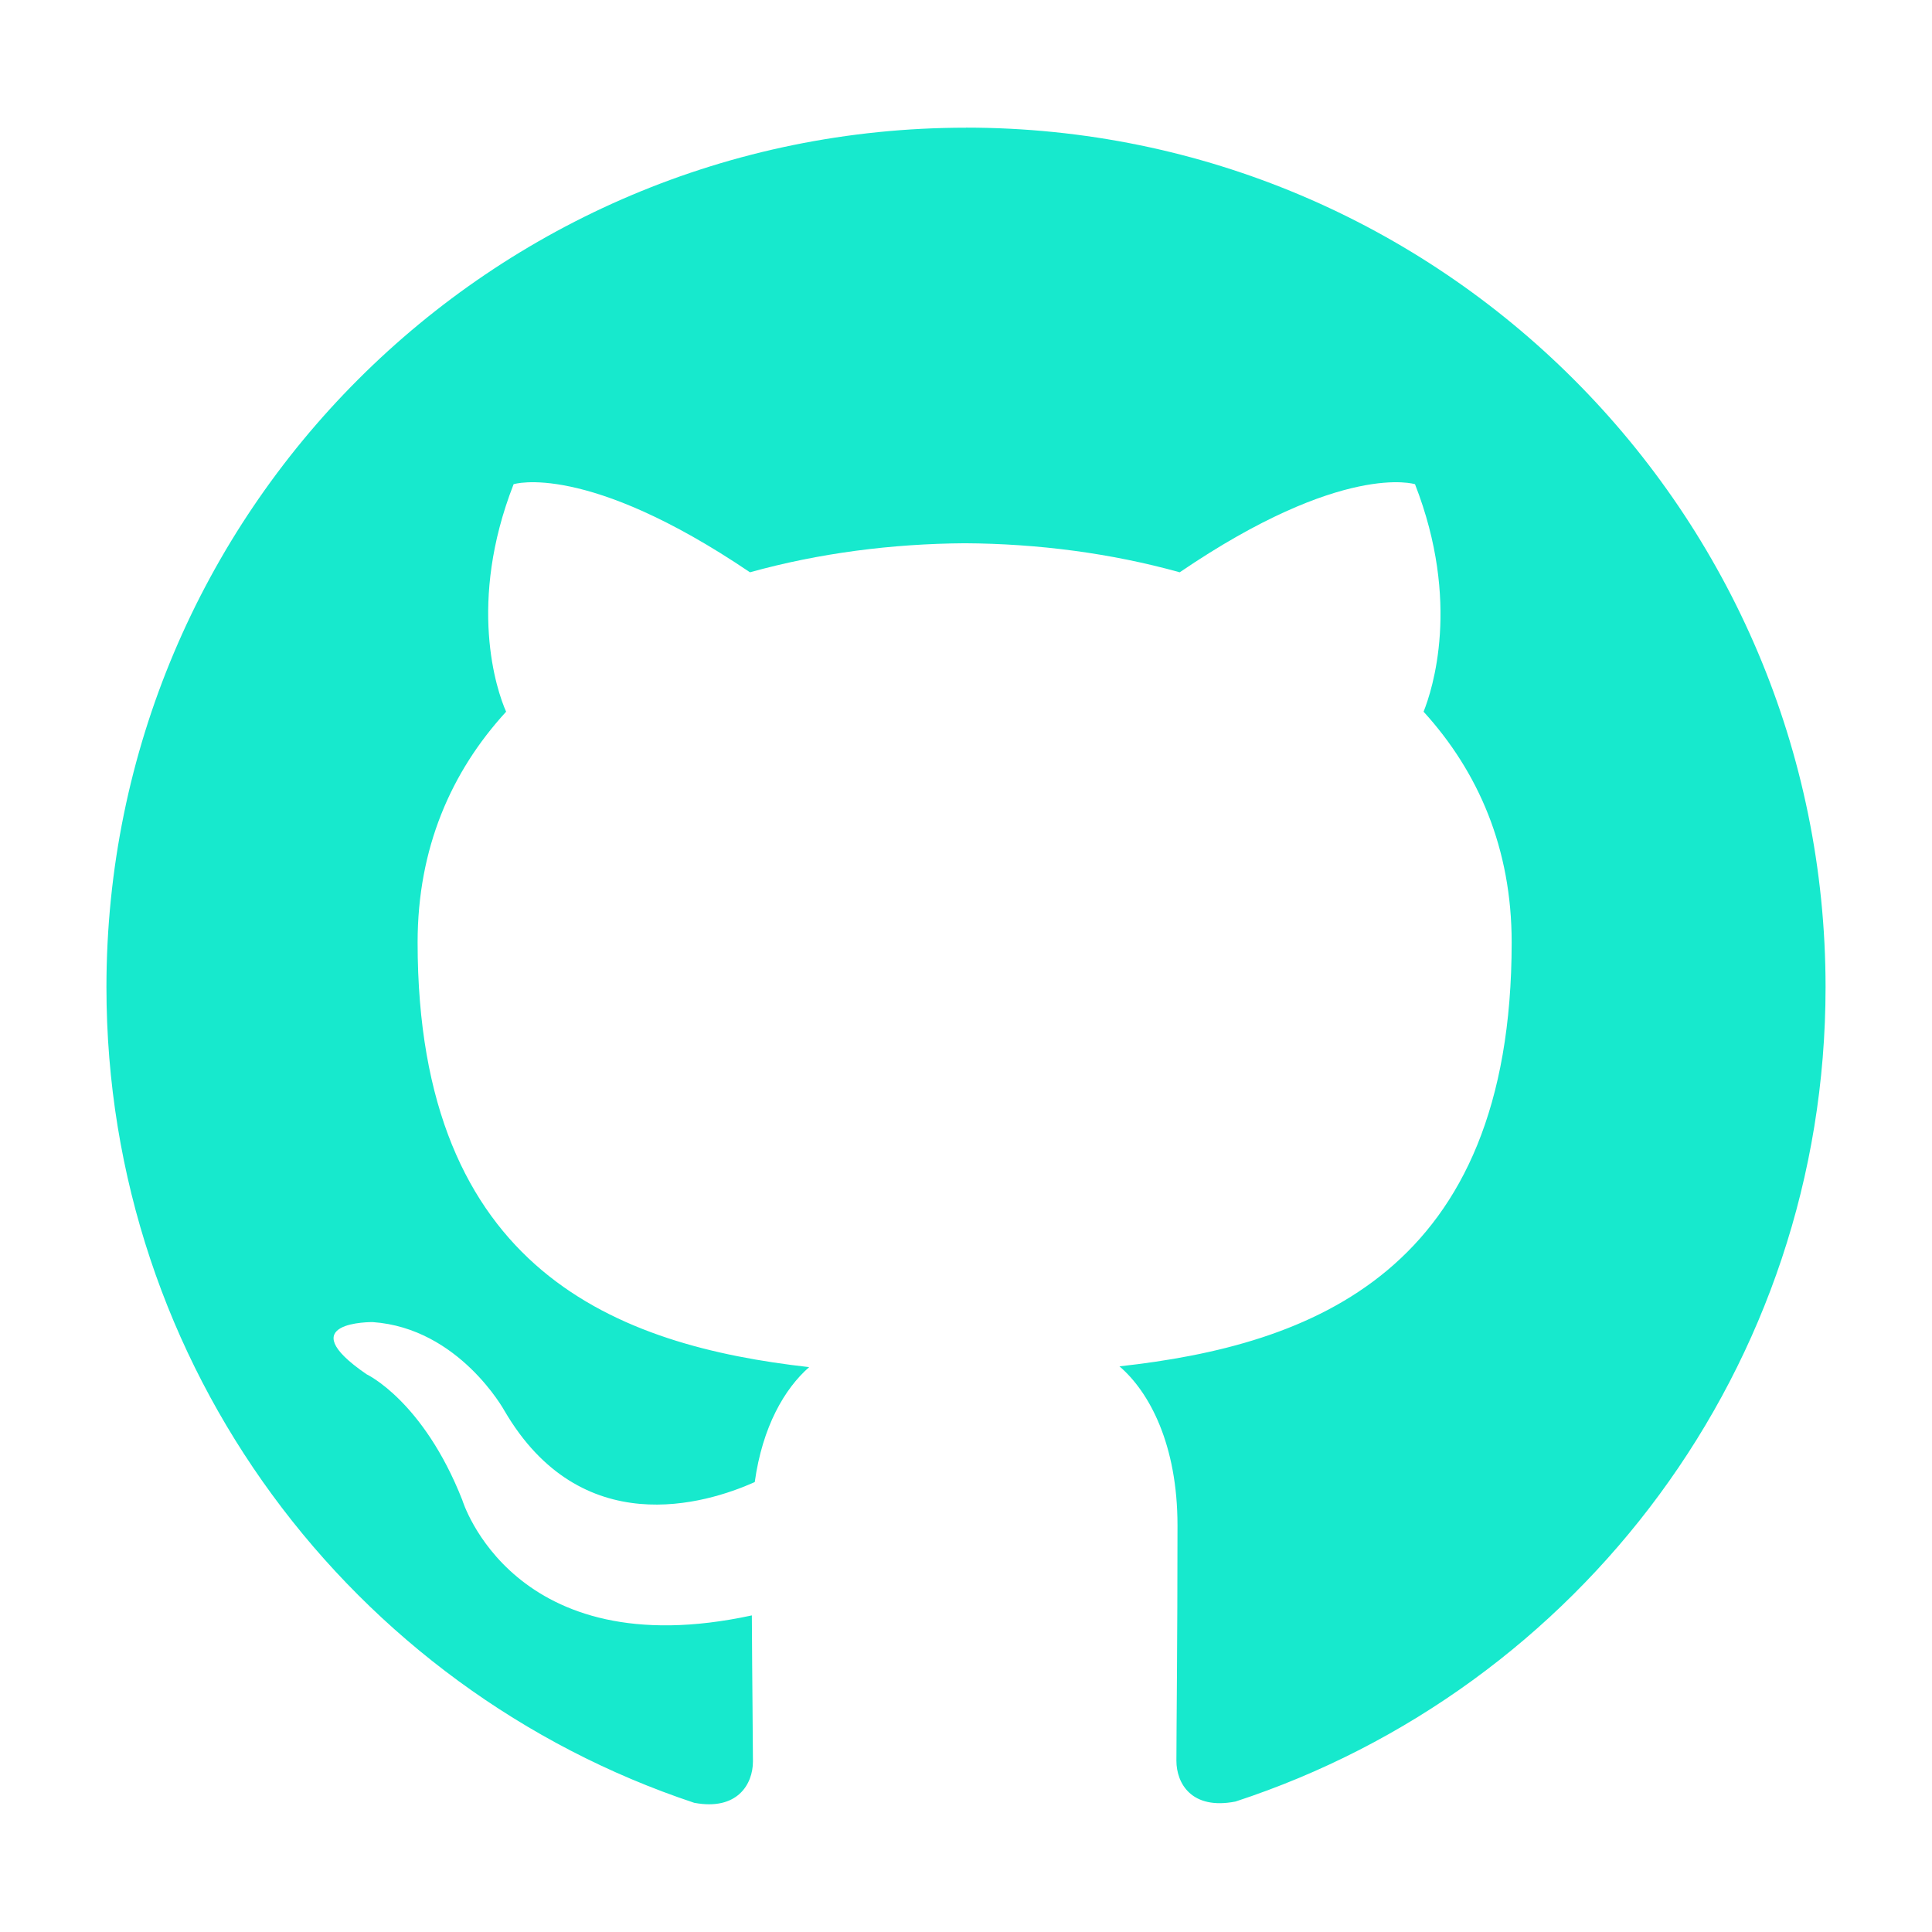
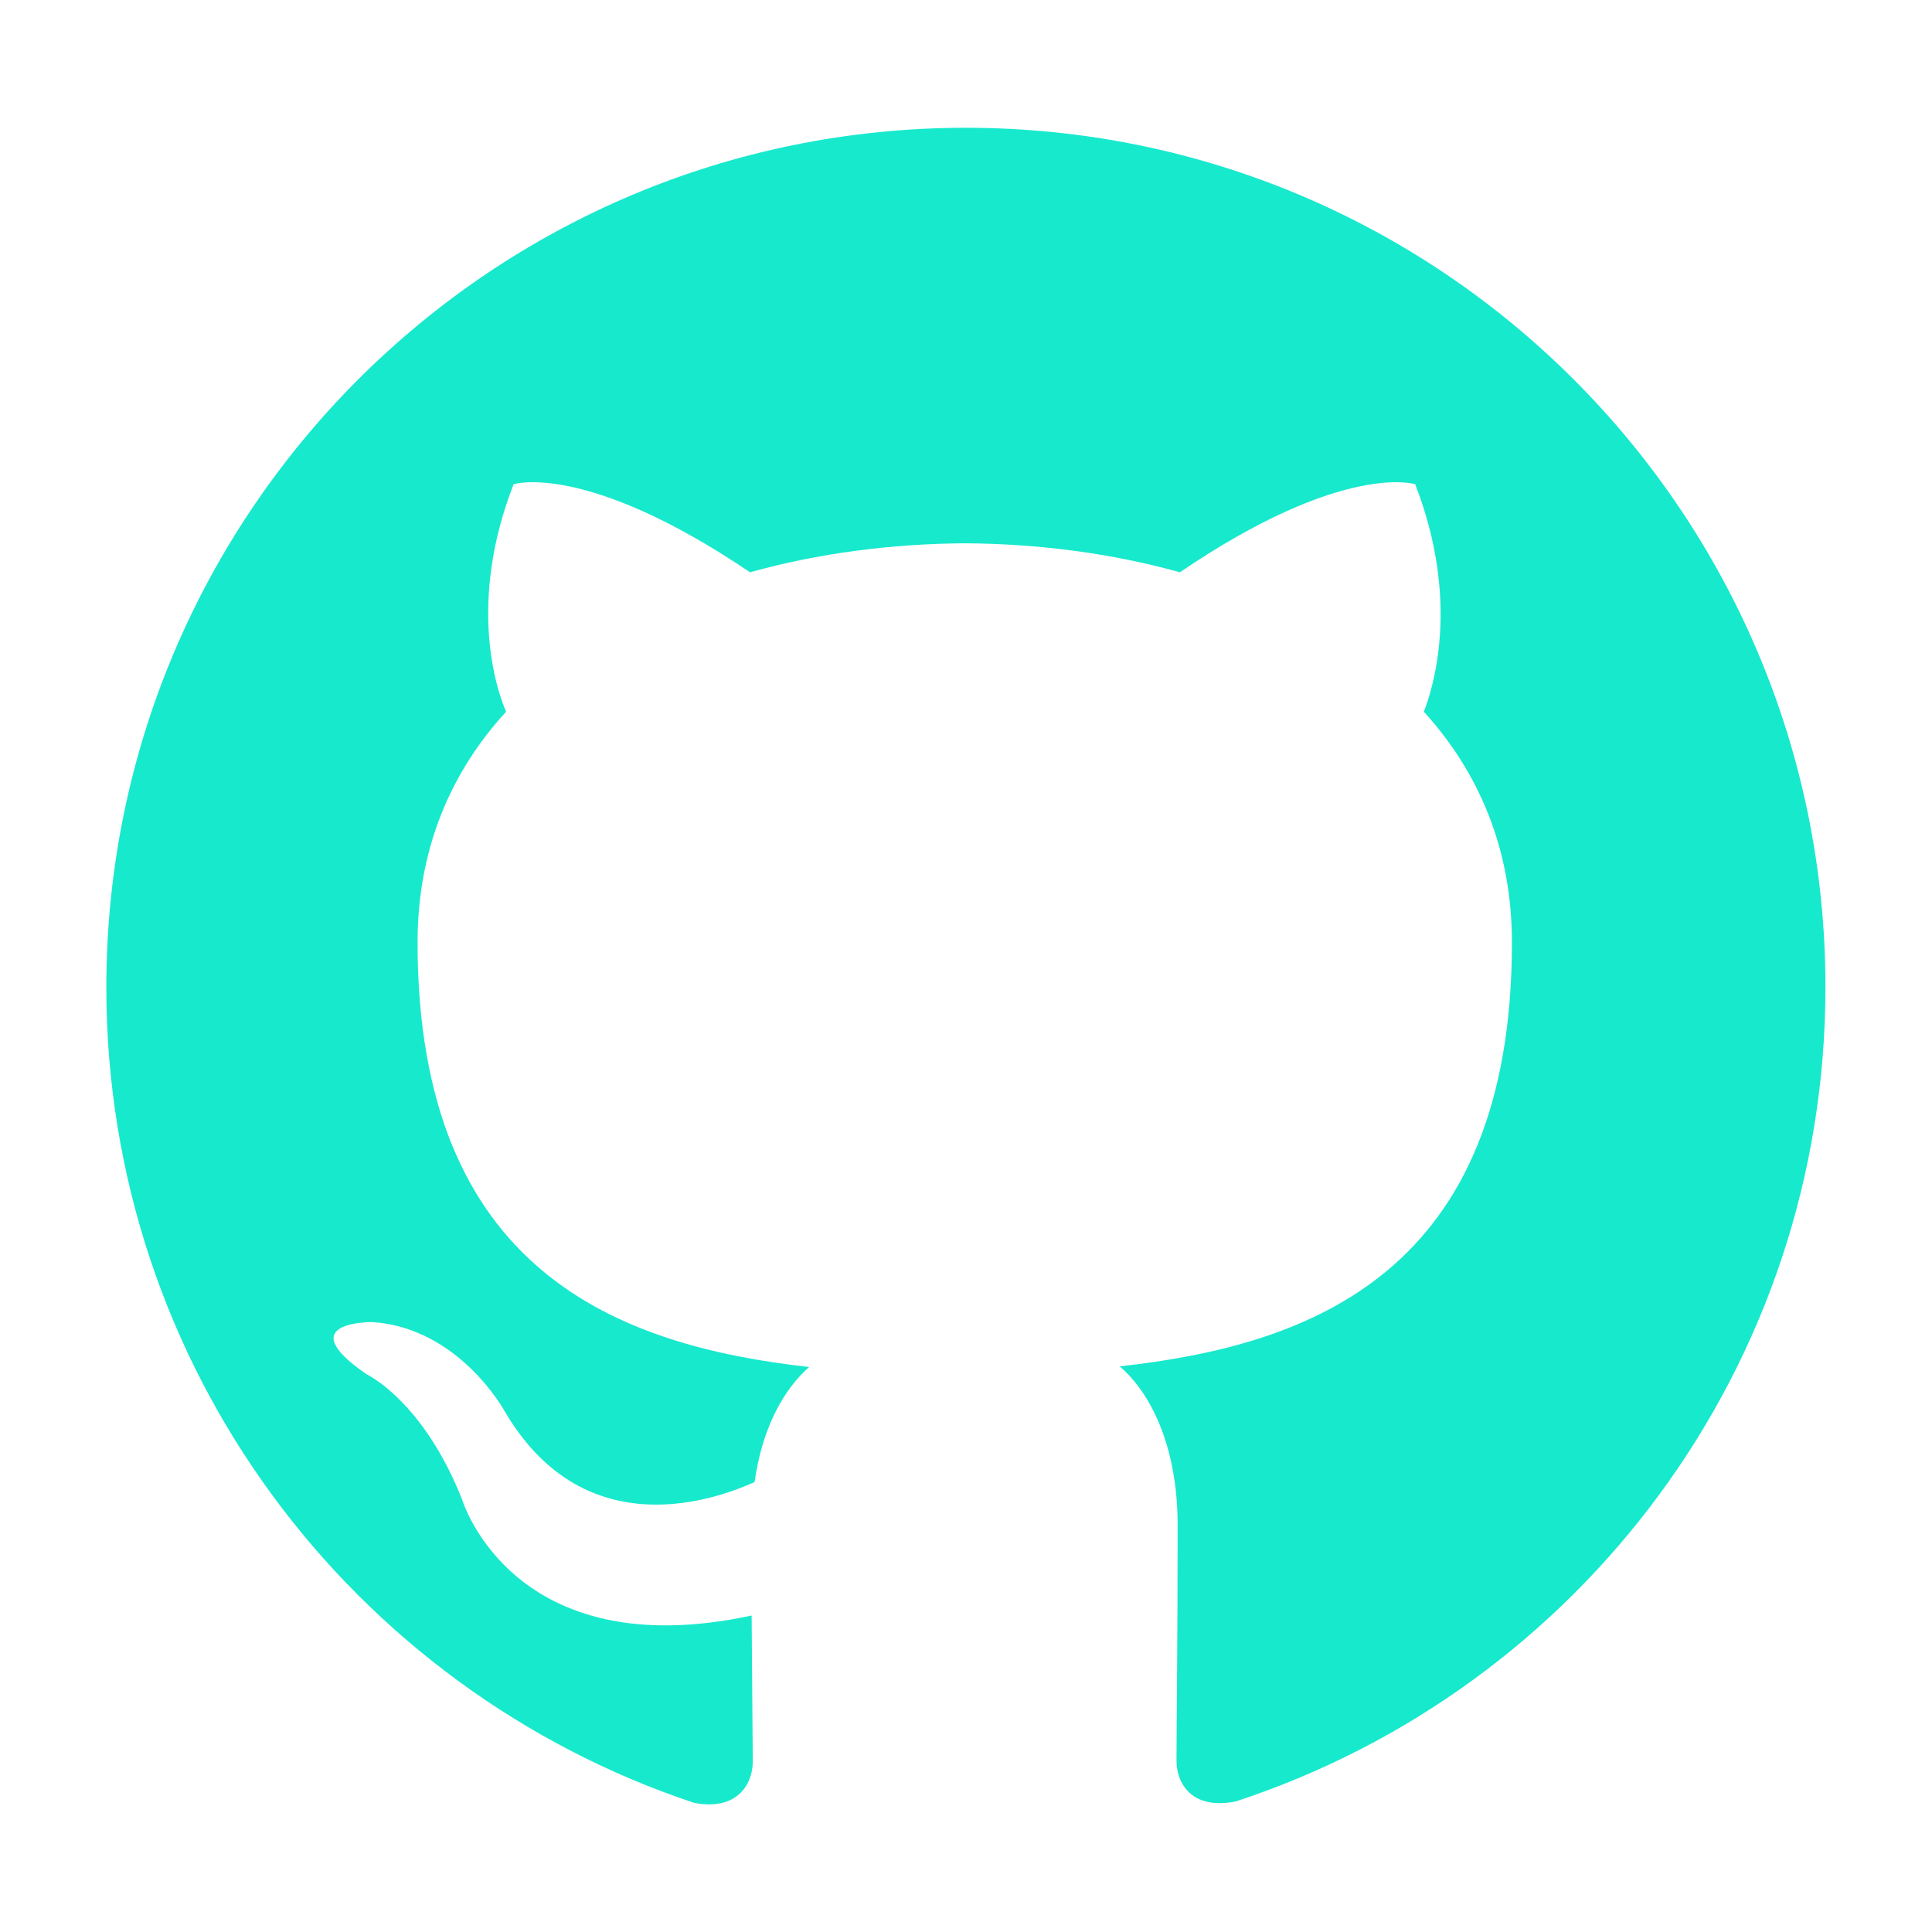
- <svg xmlns="http://www.w3.org/2000/svg" version="1.1" width="32" height="32" viewBox="0 0 32 32" id="svg6">
-   <defs id="defs10" />
-   <path d="m 16,2.115 c -7.866,0 -14.237,6.375 -14.237,14.237 0,6.292 4.079,11.627 9.735,13.508 0.712,0.134 0.973,-0.306 0.973,-0.684 0,-0.338 -0.012,-1.234 -0.018,-2.42 C 8.492,27.614 7.657,24.845 7.657,24.845 7.009,23.201 6.073,22.763 6.073,22.763 c -1.289,-0.883 0.1,-0.865 0.1,-0.865 1.43,0.1 2.181,1.466 2.181,1.466 1.27,2.177 3.332,1.548 4.147,1.184 0.128,-0.921 0.495,-1.548 0.901,-1.904 -3.162,-0.356 -6.485,-1.58 -6.485,-7.036 0,-1.555 0.552,-2.823 1.466,-3.82 C 8.222,11.429 7.741,9.981 8.507,8.02 c 0,0 1.192,-0.382 3.915,1.459 1.139,-0.317 2.349,-0.473 3.559,-0.481 1.21,0.007 2.42,0.164 3.559,0.481 2.705,-1.841 3.897,-1.459 3.897,-1.459 0.765,1.961 0.285,3.409 0.142,3.768 0.908,0.997 1.459,2.266 1.459,3.82 0,5.47 -3.328,6.674 -6.496,7.023 0.498,0.427 0.961,1.3 0.961,2.634 0,1.905 -0.018,3.436 -0.018,3.898 0,0.374 0.249,0.819 0.979,0.676 C 26.162,27.973 30.237,22.634 30.237,16.351 30.237,8.489 23.863,2.114 16,2.114 Z" id="path4" style="fill:#17e9cd;stroke-width:0.89" />
+ <svg xmlns="http://www.w3.org/2000/svg" width="32" height="32" viewBox="0 0 8.467 8.467" version="1.1" id="svg5">
+   <defs id="defs2" />
+   <g id="layer1">
+     <path d="m 4.233,0.56 c -2.081,0 -3.767,1.687 -3.767,3.767 0,1.665 1.079,3.076 2.576,3.574 0.188,0.036 0.257,-0.081 0.257,-0.181 0,-0.089 -0.003,-0.327 -0.005,-0.64 C 2.247,7.306 2.026,6.574 2.026,6.574 1.855,6.139 1.607,6.023 1.607,6.023 1.266,5.789 1.633,5.794 1.633,5.794 2.012,5.82 2.21,6.182 2.21,6.182 2.546,6.758 3.092,6.592 3.307,6.495 3.341,6.252 3.438,6.086 3.546,5.991 2.709,5.897 1.83,5.573 1.83,4.13 c 0,-0.411 0.146,-0.747 0.388,-1.011 -0.042,-0.095 -0.17,-0.478 0.033,-0.997 0,0 0.315,-0.101 1.036,0.386 0.301,-0.084 0.622,-0.125 0.942,-0.127 0.32,0.002 0.64,0.043 0.942,0.127 0.716,-0.487 1.031,-0.386 1.031,-0.386 0.202,0.519 0.075,0.902 0.038,0.997 0.24,0.264 0.386,0.6 0.386,1.011 0,1.447 -0.881,1.766 -1.719,1.858 0.132,0.113 0.254,0.344 0.254,0.697 0,0.504 -0.005,0.909 -0.005,1.031 0,0.099 0.066,0.217 0.259,0.179 C 6.922,7.401 8,5.989 8,4.326 8,2.246 6.314,0.56 4.233,0.56 Z" id="path4" style="fill:#17e9cd;stroke-width:0.235" />
+   </g>
</svg>
